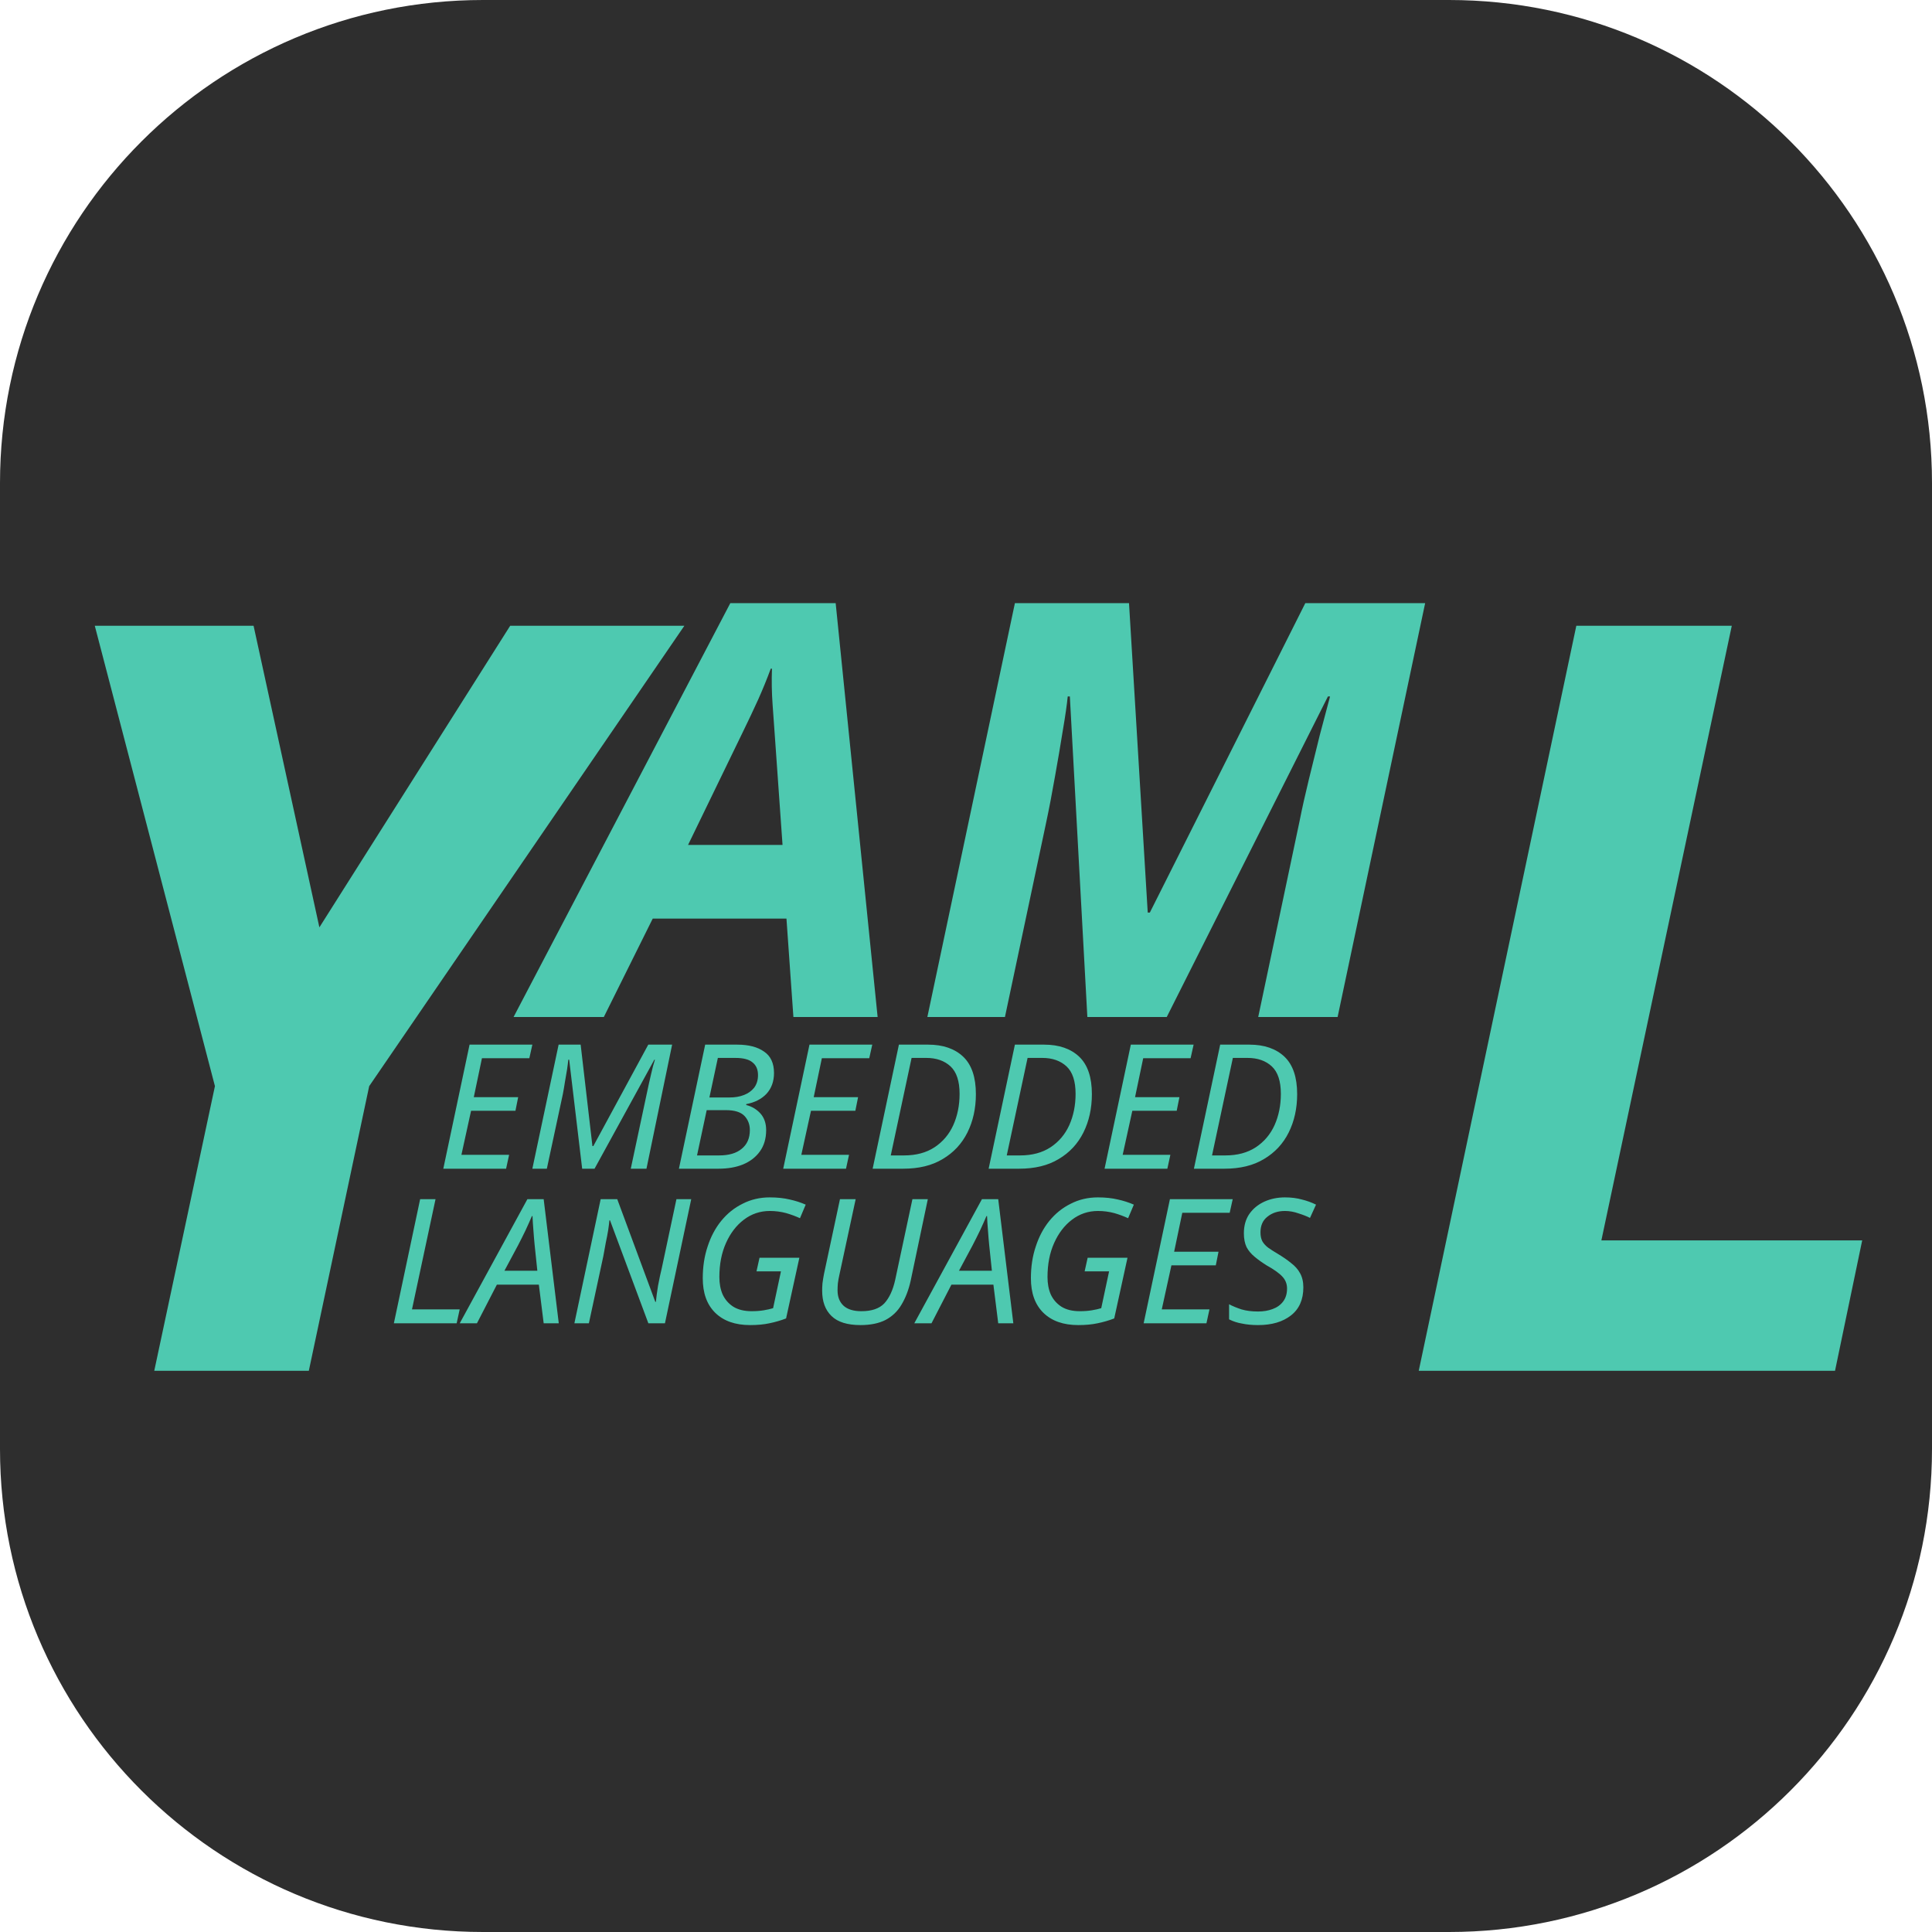
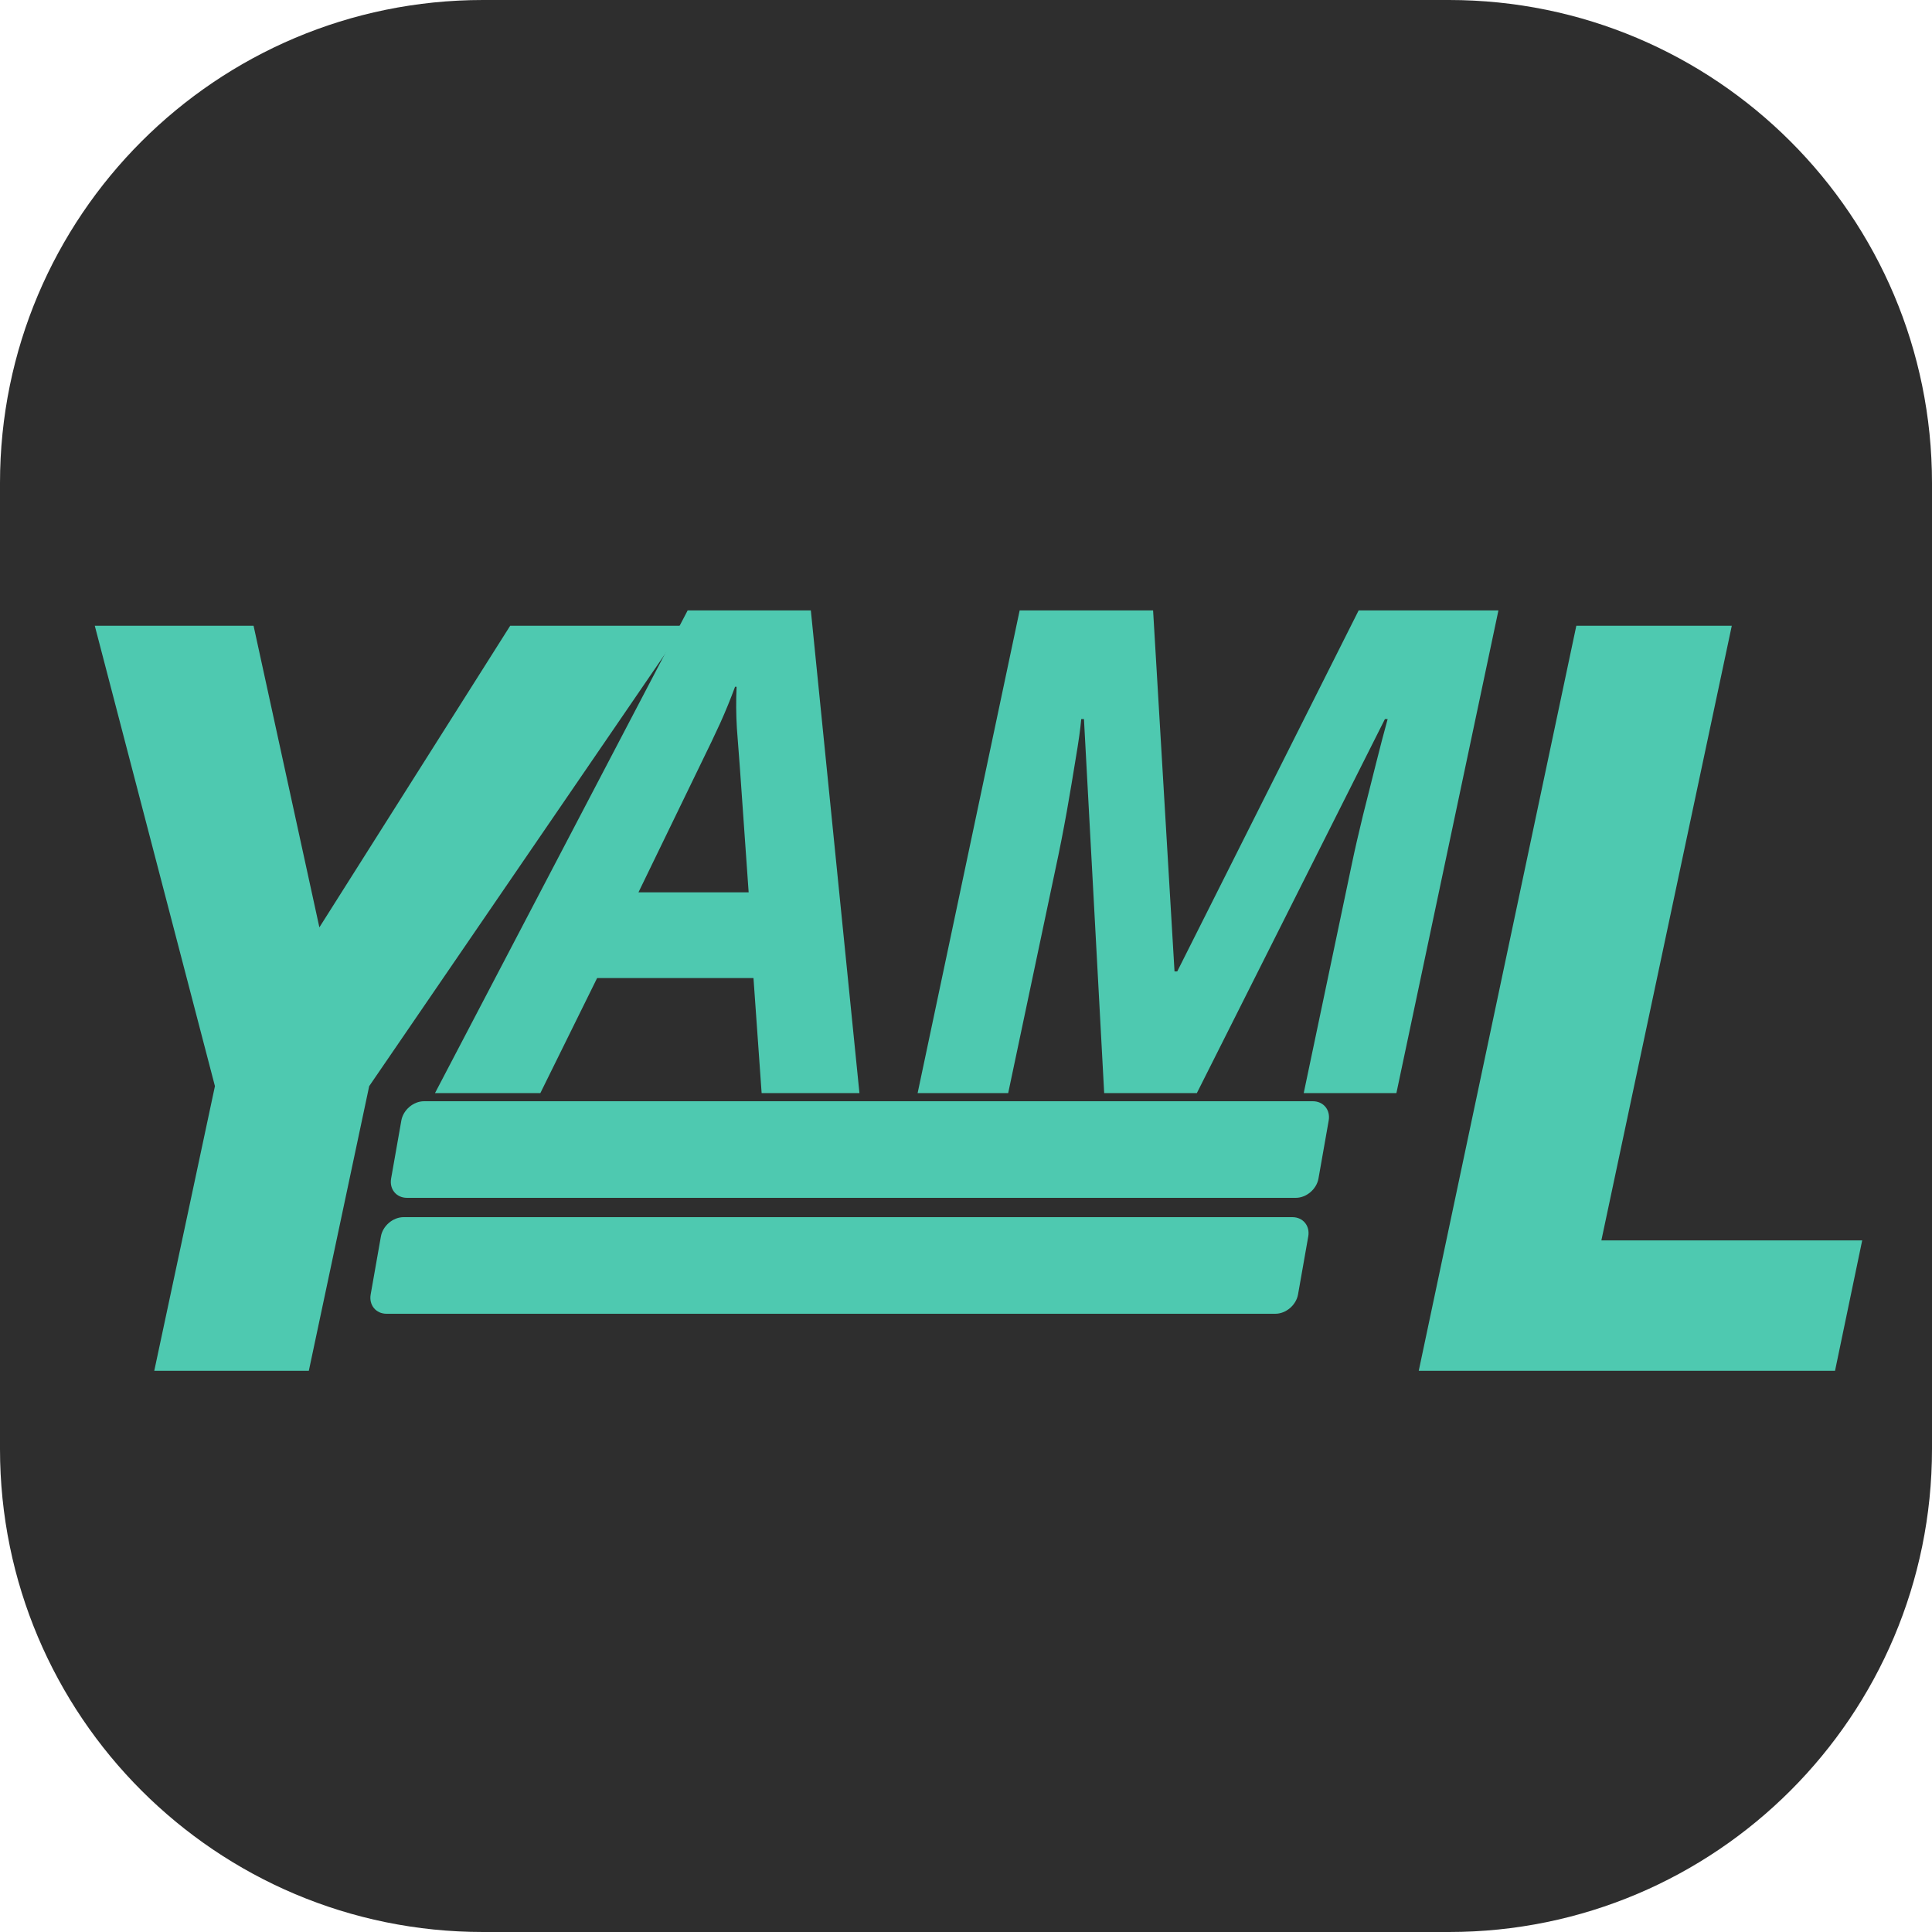
<svg xmlns="http://www.w3.org/2000/svg" viewBox="0 0 100 100" width="128" height="128">
  <rect width="100%" height="100%" rx="25" fill="#2e2e2e" />
  <g font-family="Menlo" fill="#4EC9B0" dominant-baseline="central" font-style="italic">
    <text x="0%" y="50%" font-size="54" text-anchor="start" font-weight="bold">Y</text>
    <text x="100%" y="50%" font-size="54" text-anchor="end" font-weight="bold">L</text>
-     <text x="51%" y="41%" font-size="30" text-anchor="middle" font-weight="bold">AM</text>
-     <text x="45%" y="57%" font-size="9" text-anchor="middle">EMBEDDED</text>
-     <text x="44%" y="65%" font-size="9" text-anchor="middle">LANGUAGES</text>
+     <text x="51%" y="43%" font-size="35" text-anchor="middle" font-weight="bold">AM</text>
+     <rect width="48%" height="5%" rx="1" x="31%" y="57%" transform="skewX(-10)" />
+     <rect width="48%" height="5%" rx="1" x="31%" y="63%" transform="skewX(-10)" />
  </g>
</svg>
